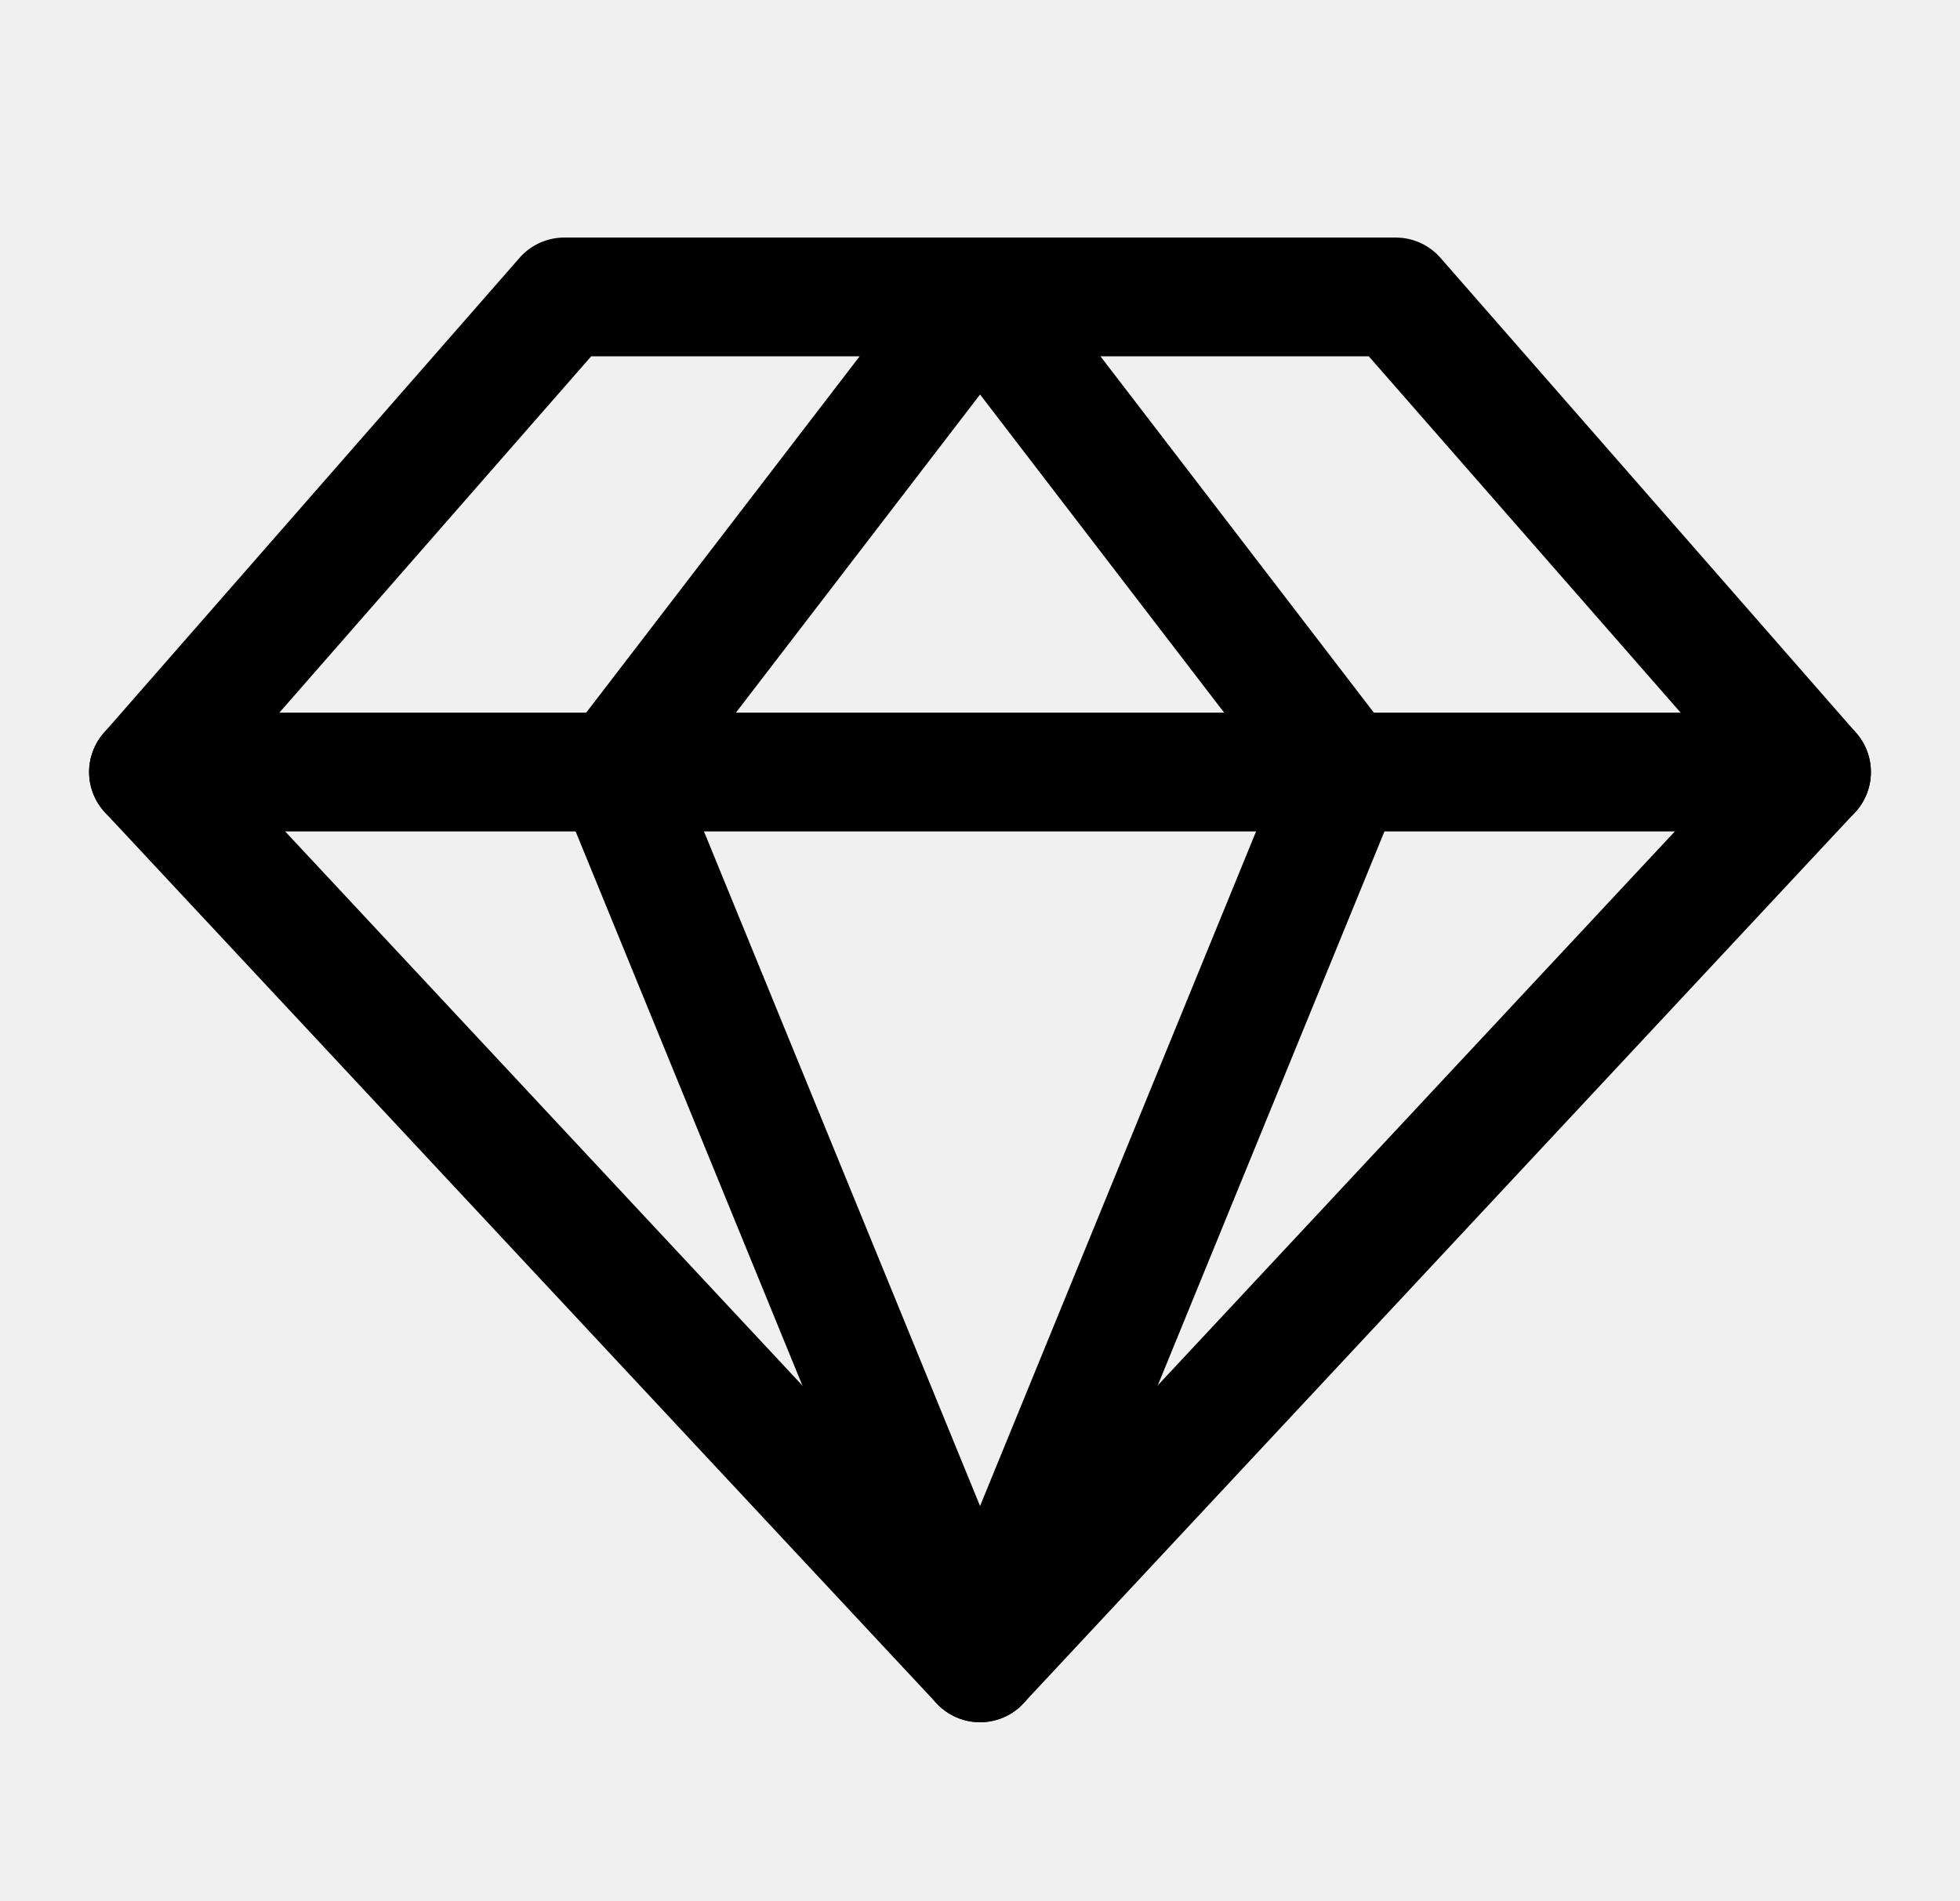
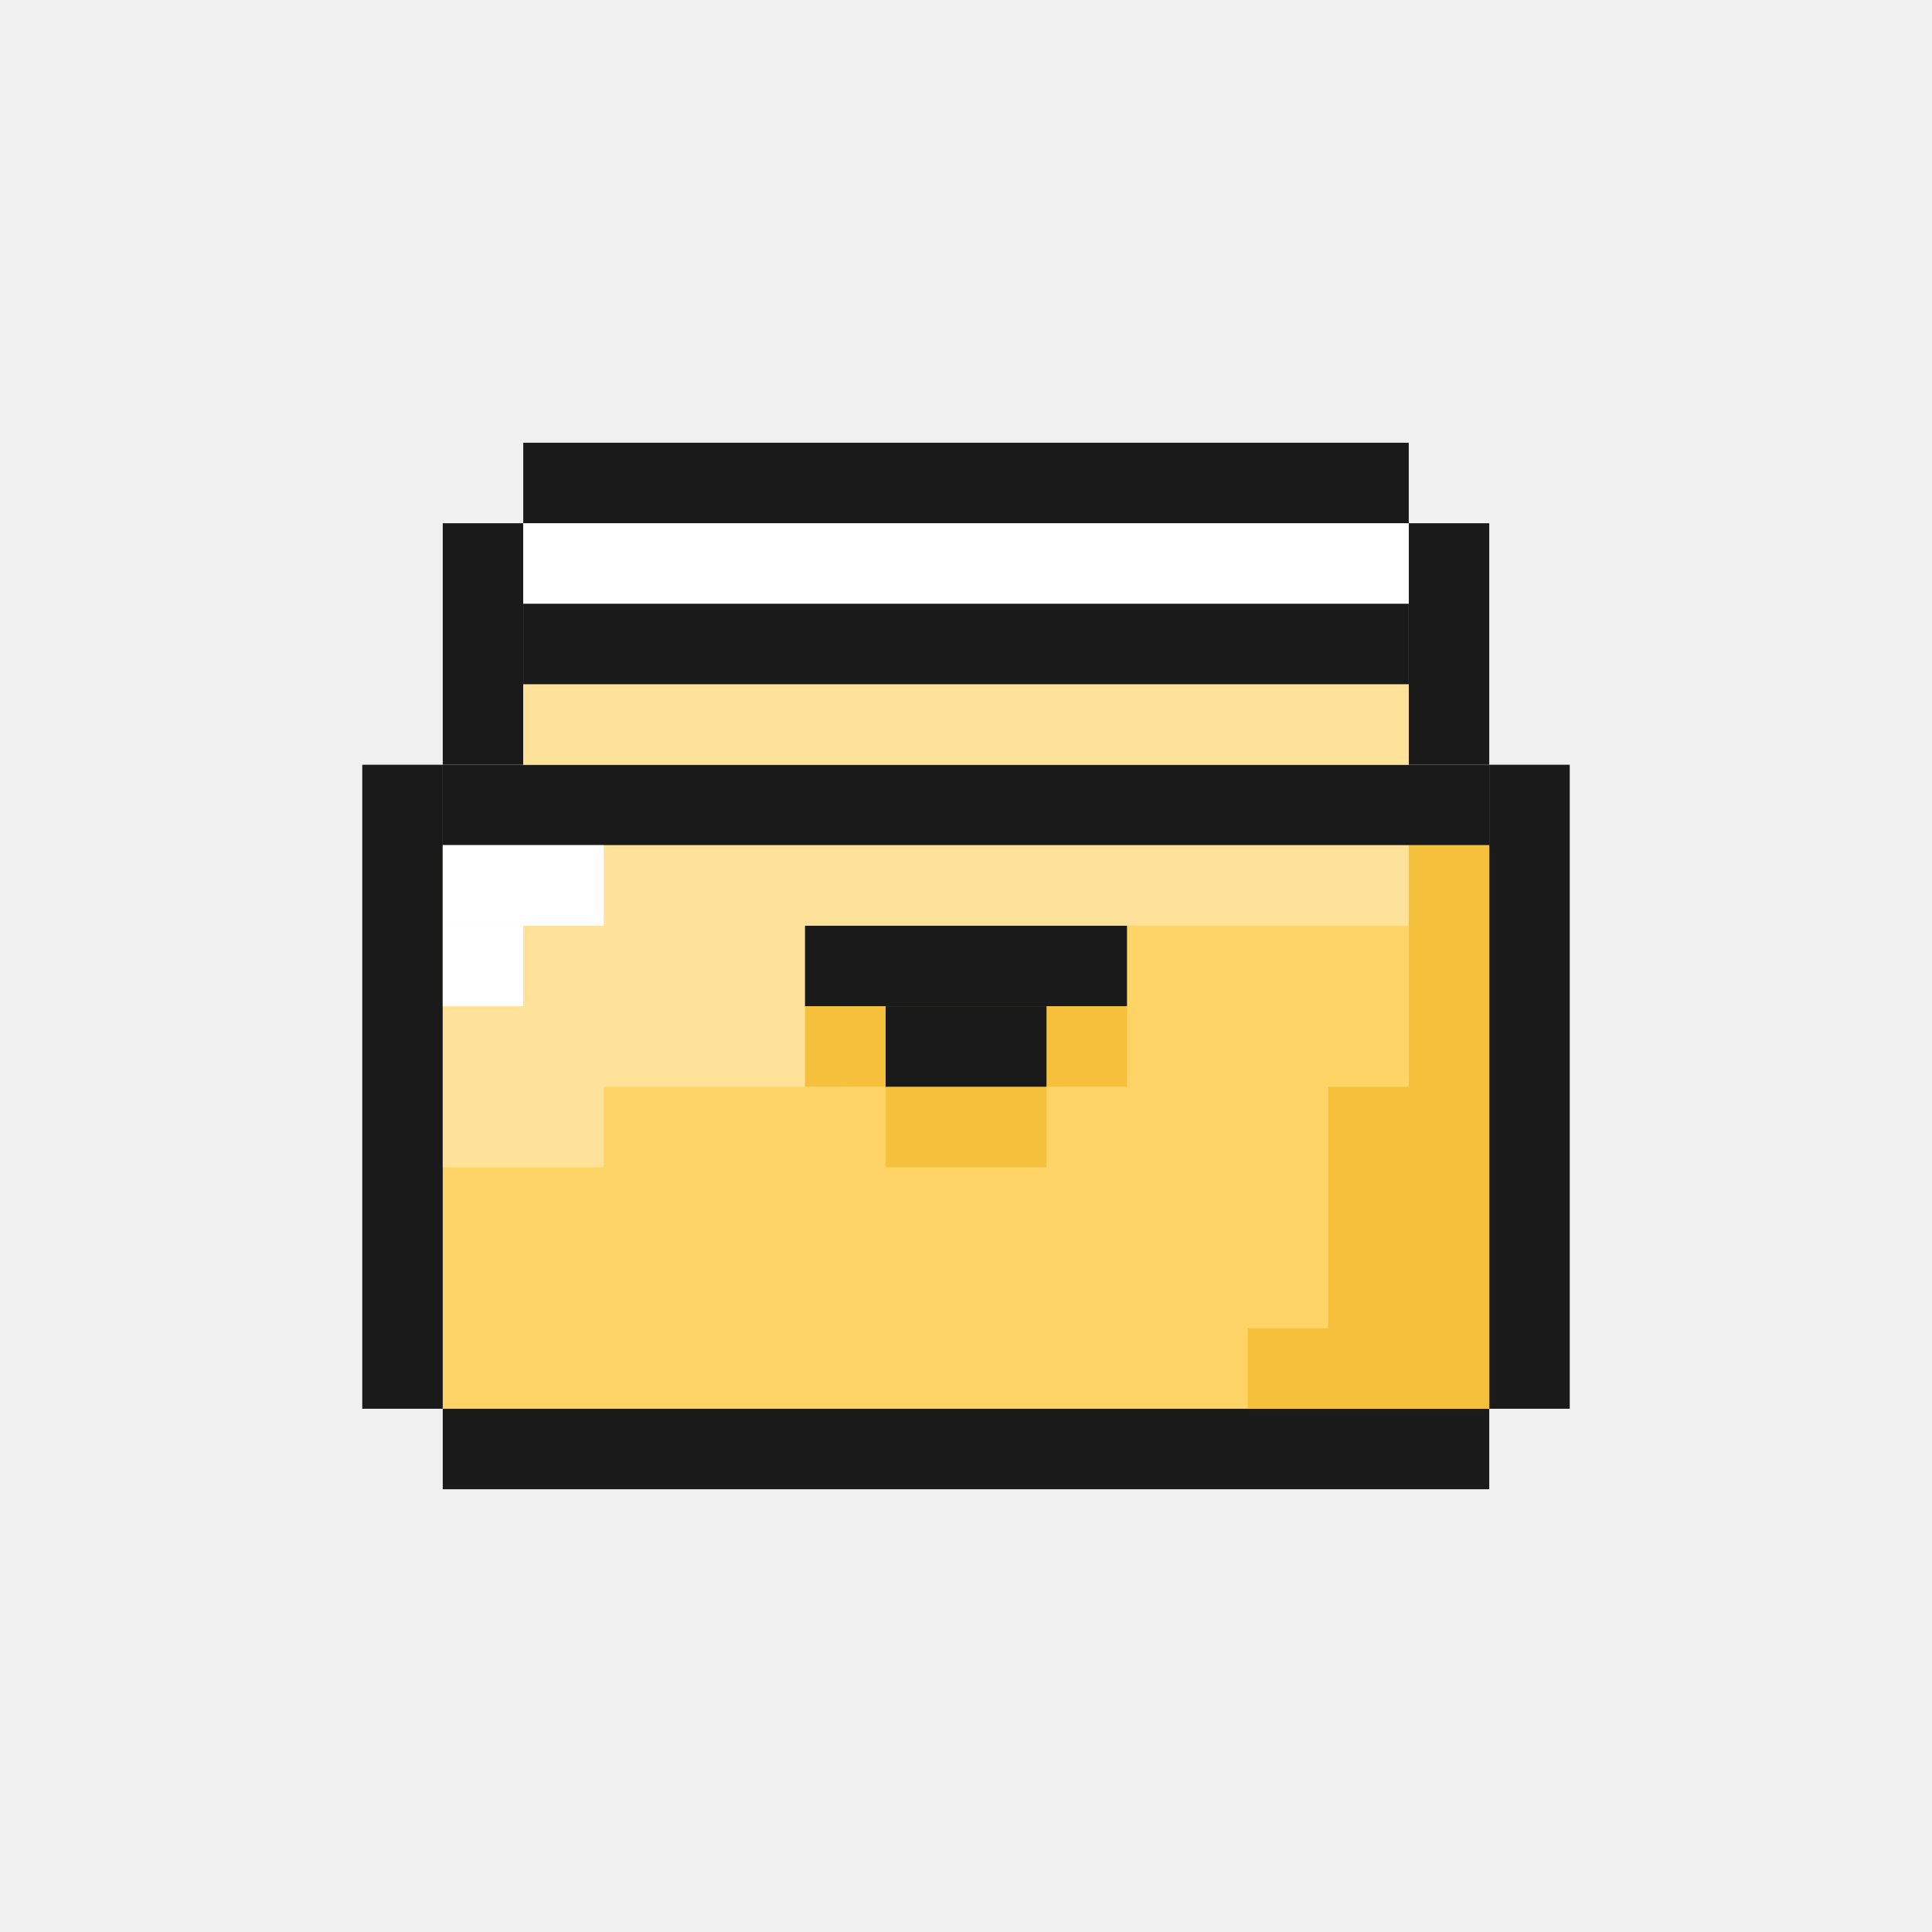
- <svg xmlns="http://www.w3.org/2000/svg" width="33" height="32" viewBox="0 0 33 32" fill="none">
-   <path d="M9.5 5H23.5L30.5 13L16.5 28L2.5 13L9.5 5Z" stroke="black" stroke-width="2" stroke-linecap="round" stroke-linejoin="round" />
-   <path d="M22.638 13L16.501 28L10.363 13L16.501 5L22.638 13Z" stroke="black" stroke-width="2" stroke-linecap="round" stroke-linejoin="round" />
-   <path d="M2.5 13H30.5" stroke="black" stroke-width="2" stroke-linecap="round" stroke-linejoin="round" />
+ <svg xmlns="http://www.w3.org/2000/svg" width="48" height="48" viewBox="0 0 48 48" fill="none">
+   <rect x="11" y="21" width="26" height="14" fill="#FFD466" />
+   <rect x="9" y="19" width="2" height="16" fill="#1A1A1A" />
+   <rect x="11" y="19" width="26" height="2" fill="#1A1A1A" />
+   <rect x="13" y="11" width="22" height="2" fill="#1A1A1A" />
+   <rect x="11" y="13" width="2" height="6" fill="#1A1A1A" />
+   <rect x="35" y="13" width="2" height="6" fill="#1A1A1A" />
+   <rect x="37" y="19" width="2" height="16" fill="#1A1A1A" />
+   <rect x="11" y="35" width="26" height="2" fill="#1A1A1A" />
+   <rect x="13" y="17" width="22" height="2" fill="#FFE299" />
+   <rect x="13" y="13" width="22" height="2" fill="white" />
+   <rect x="13" y="15" width="22" height="2" fill="#1A1A1A" />
+   <path fill-rule="evenodd" clip-rule="evenodd" d="M35 21H11V23V25V27V29H15V27H21V25H27V23H35V21Z" fill="#FFE299" />
+   <path fill-rule="evenodd" clip-rule="evenodd" d="M35 21H37V35H35H33H31V33H33V27H35V21Z" fill="#F5C13D" />
+   <rect x="11" y="21" width="4" height="2" fill="white" />
+   <rect x="11" y="23" width="2" height="2" fill="white" />
+   <rect x="20" y="23" width="8" height="2" fill="#1A1A1A" />
+   <rect x="26" y="25" width="2" height="2" fill="#F5C13D" />
+   <rect x="22" y="27" width="4" height="2" fill="#F5C13D" />
+   <rect x="22" y="25" width="4" height="2" fill="#1A1A1A" />
+   <rect x="20" y="25" width="2" height="2" fill="#F5C13D" />
</svg>
